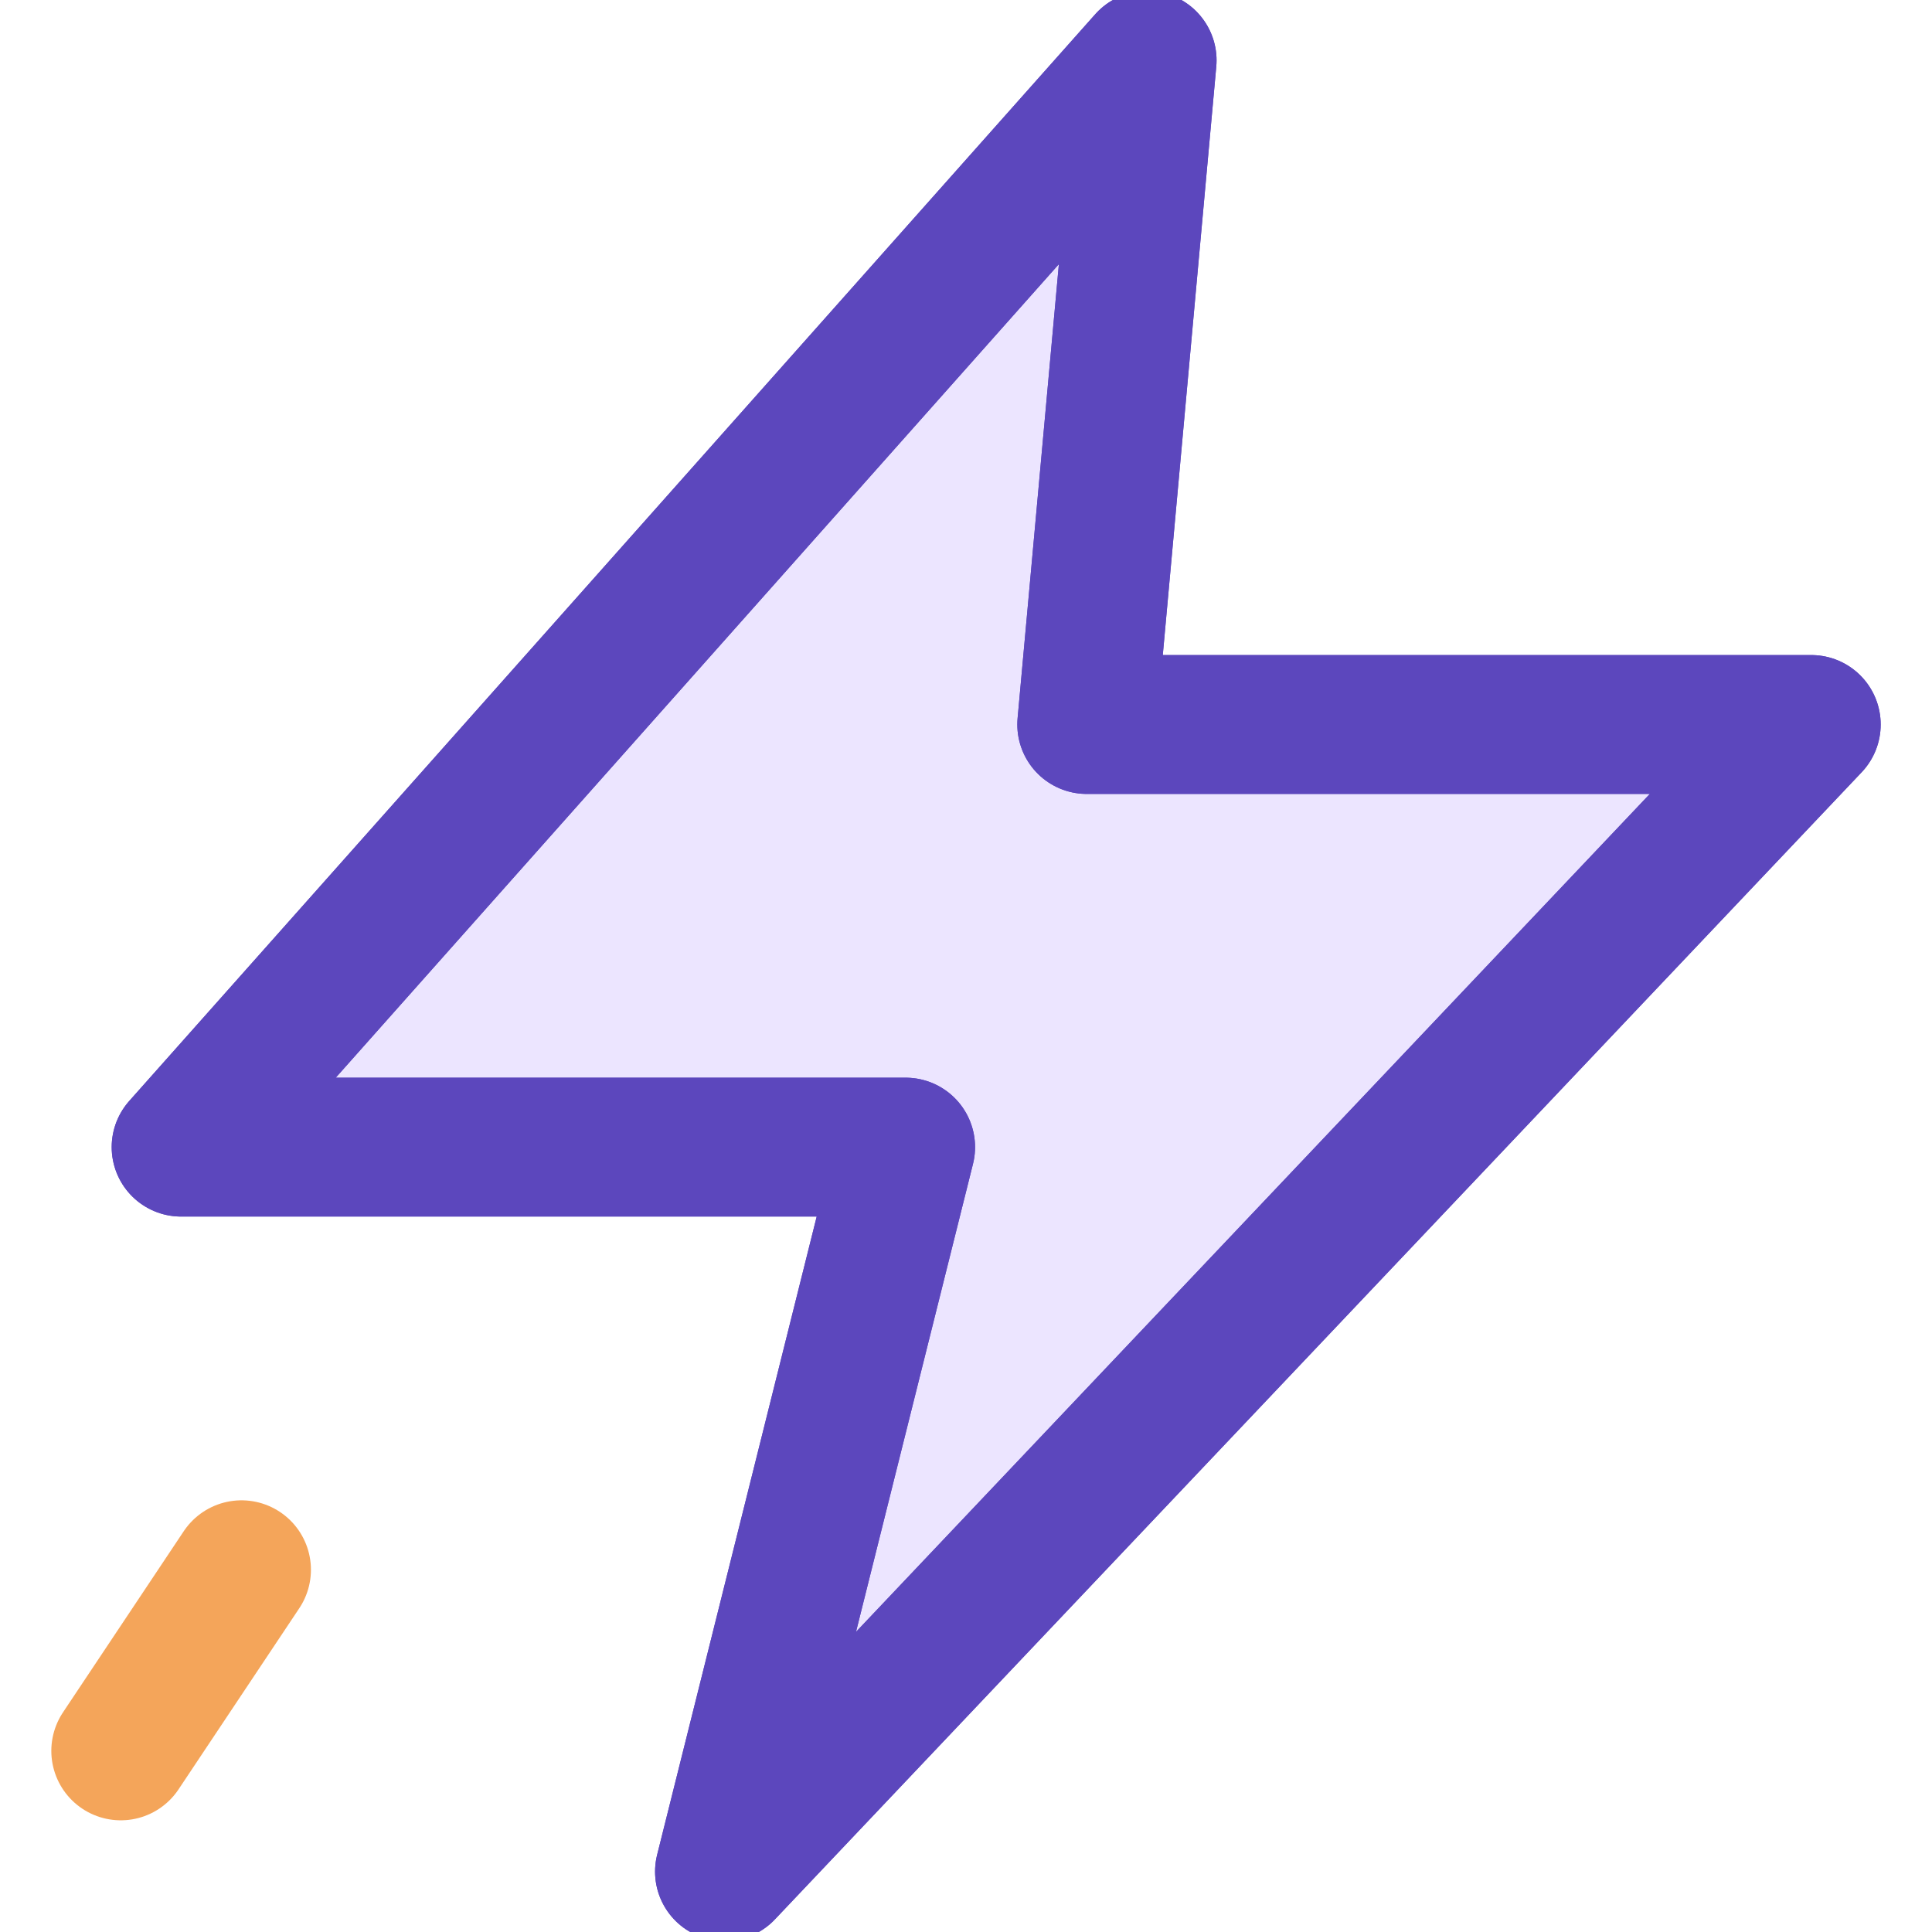
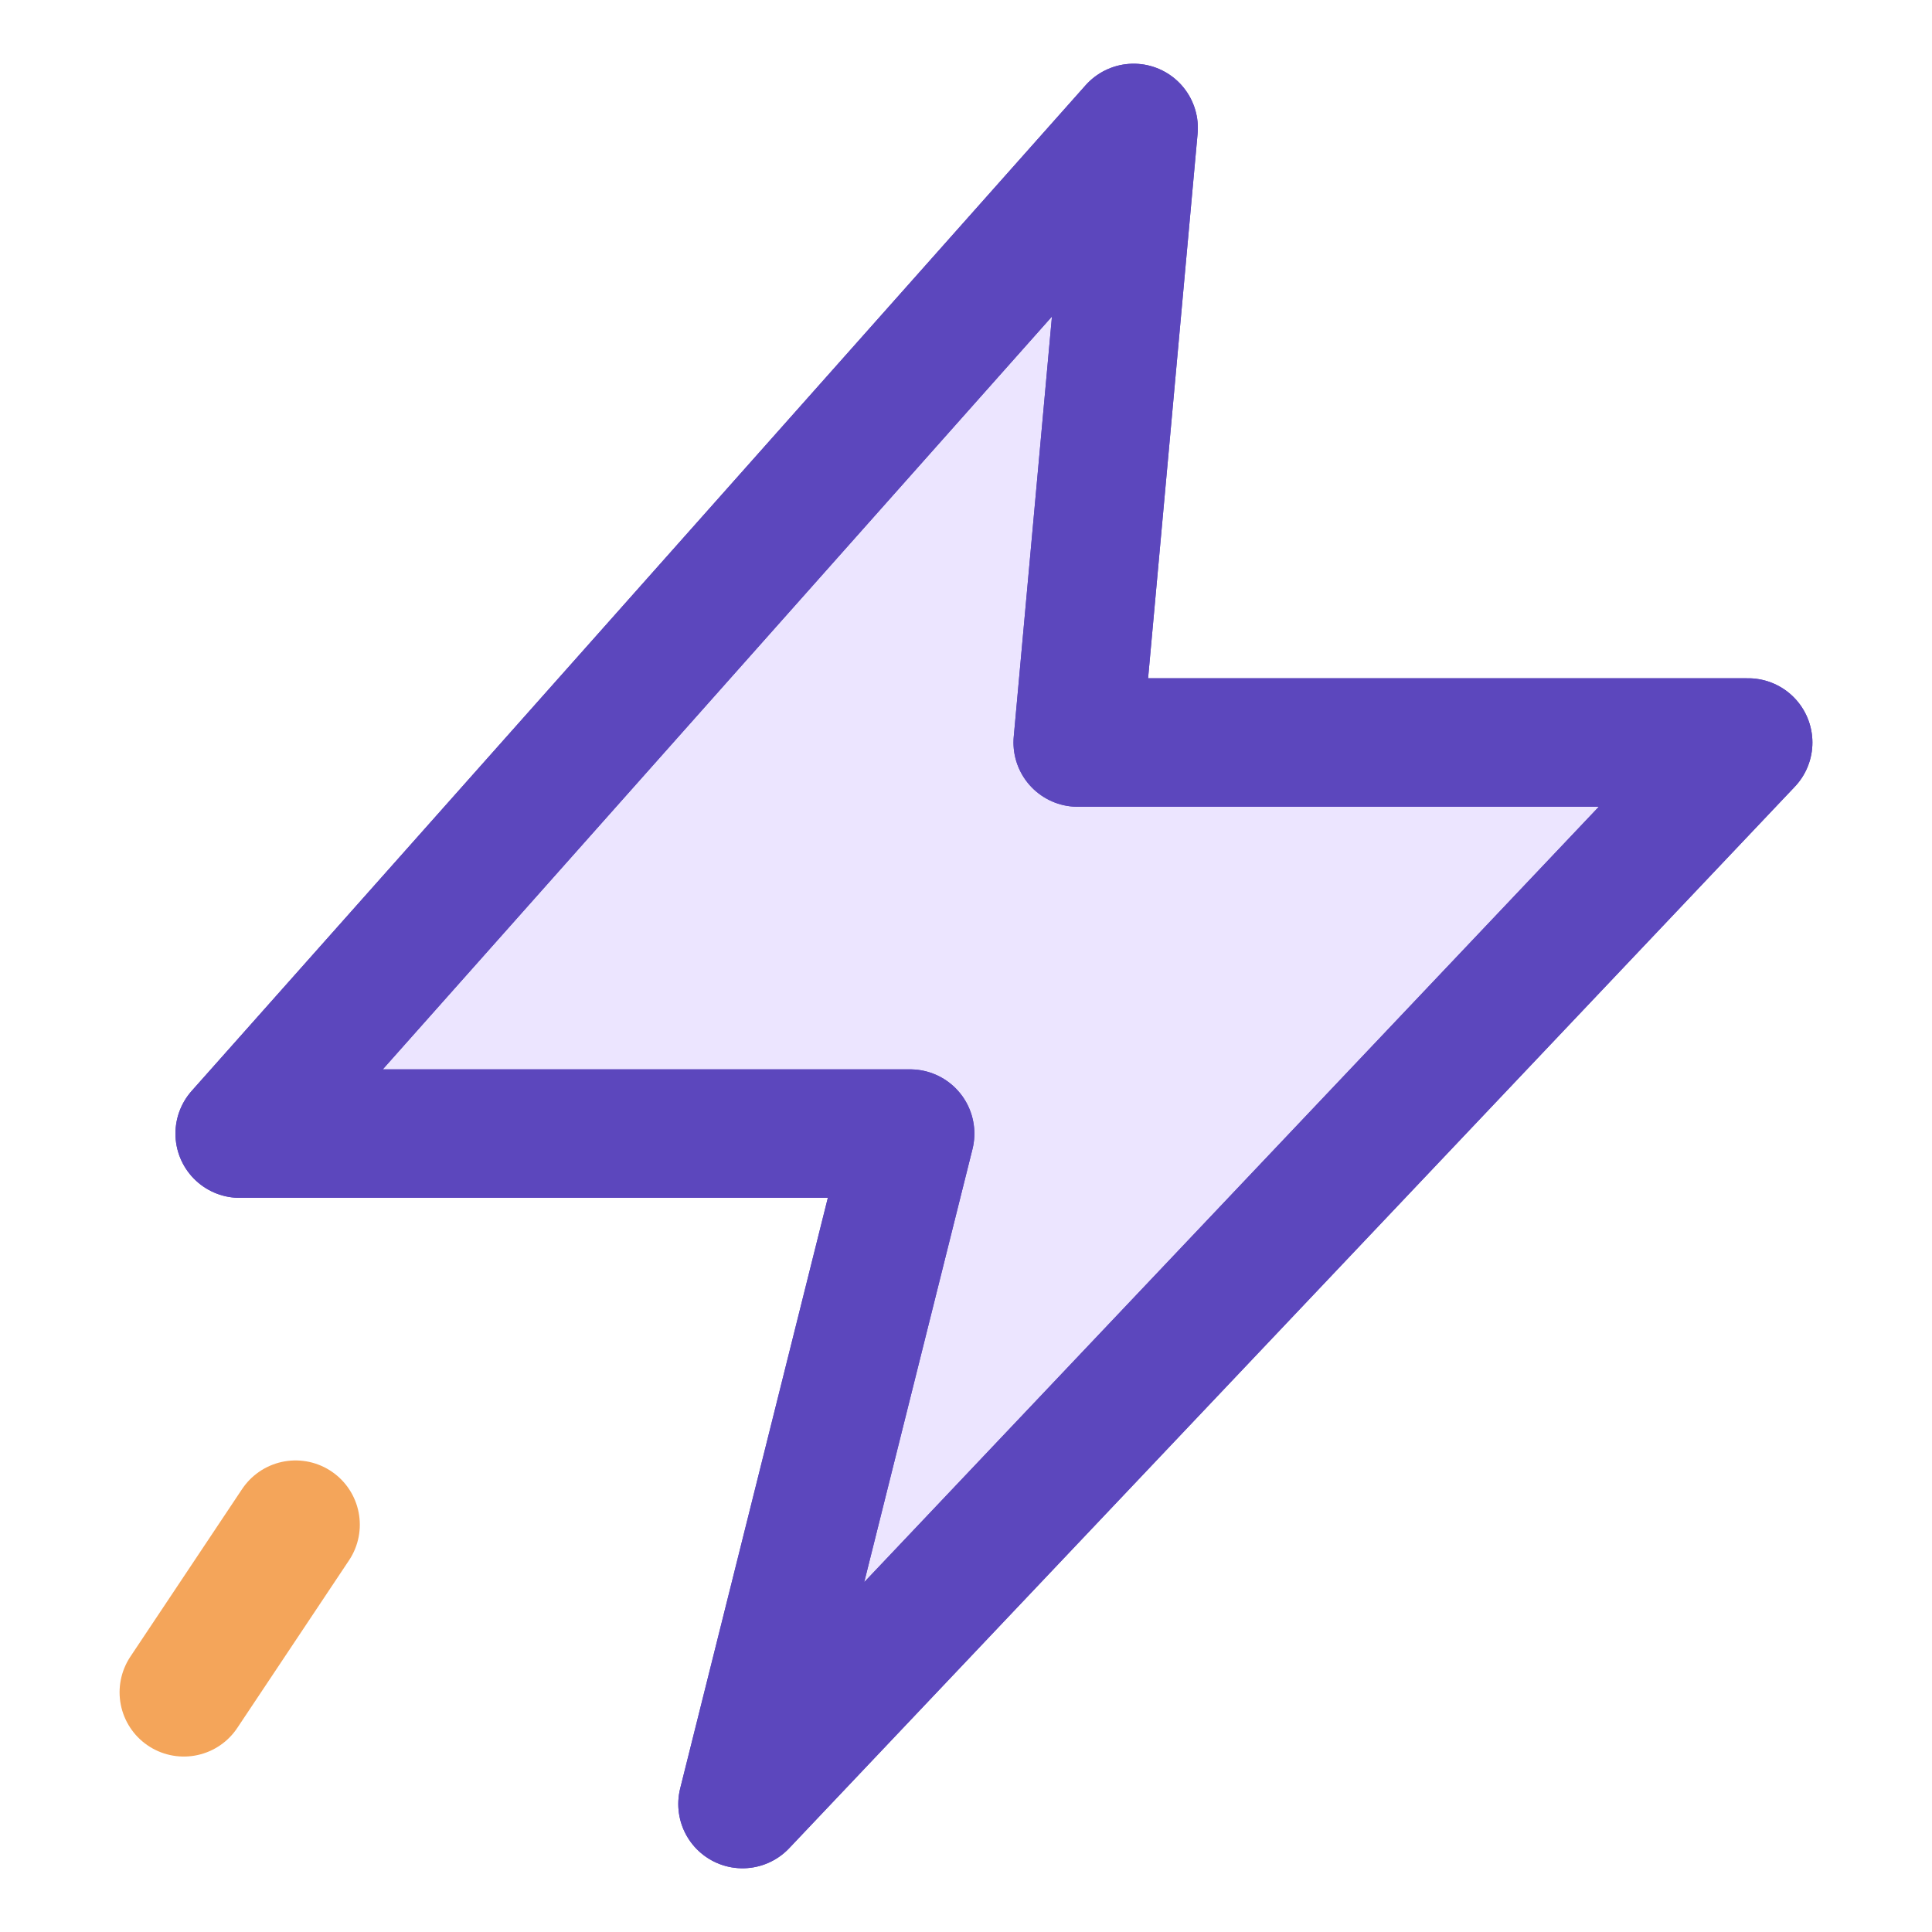
<svg xmlns="http://www.w3.org/2000/svg" width="32" height="32" viewBox="0 0 32 32" fill="none" stroke="#5C47BD" stroke-width="2.3" stroke-linecap="round" stroke-linejoin="round">
-   <path d="m19 1-16 18h12l-3 12L30 12H18z" fill="#ECE5FF" stroke-width="2.3" />
-   <path d="m19 1-16 18h12l-3 12L30 12H18z" fill="none" stroke-width="2.3" />
-   <path d="m4 26-2 3" fill="none" stroke="#F4A55A" stroke-width="2.3" />
+   <g transform="translate(1.19403 1.19403) scale(0.92537)">
+     <path d="m19 1-16 18h12l-3 12L30 12H18z" fill="#ECE5FF" stroke-width="2.3" />
+     <path d="m19 1-16 18h12l-3 12L30 12H18z" fill="none" stroke-width="2.3" />
+     <path d="m4 26-2 3" fill="none" stroke="#F4A55A" stroke-width="2.3" />
+   </g>
</svg>
